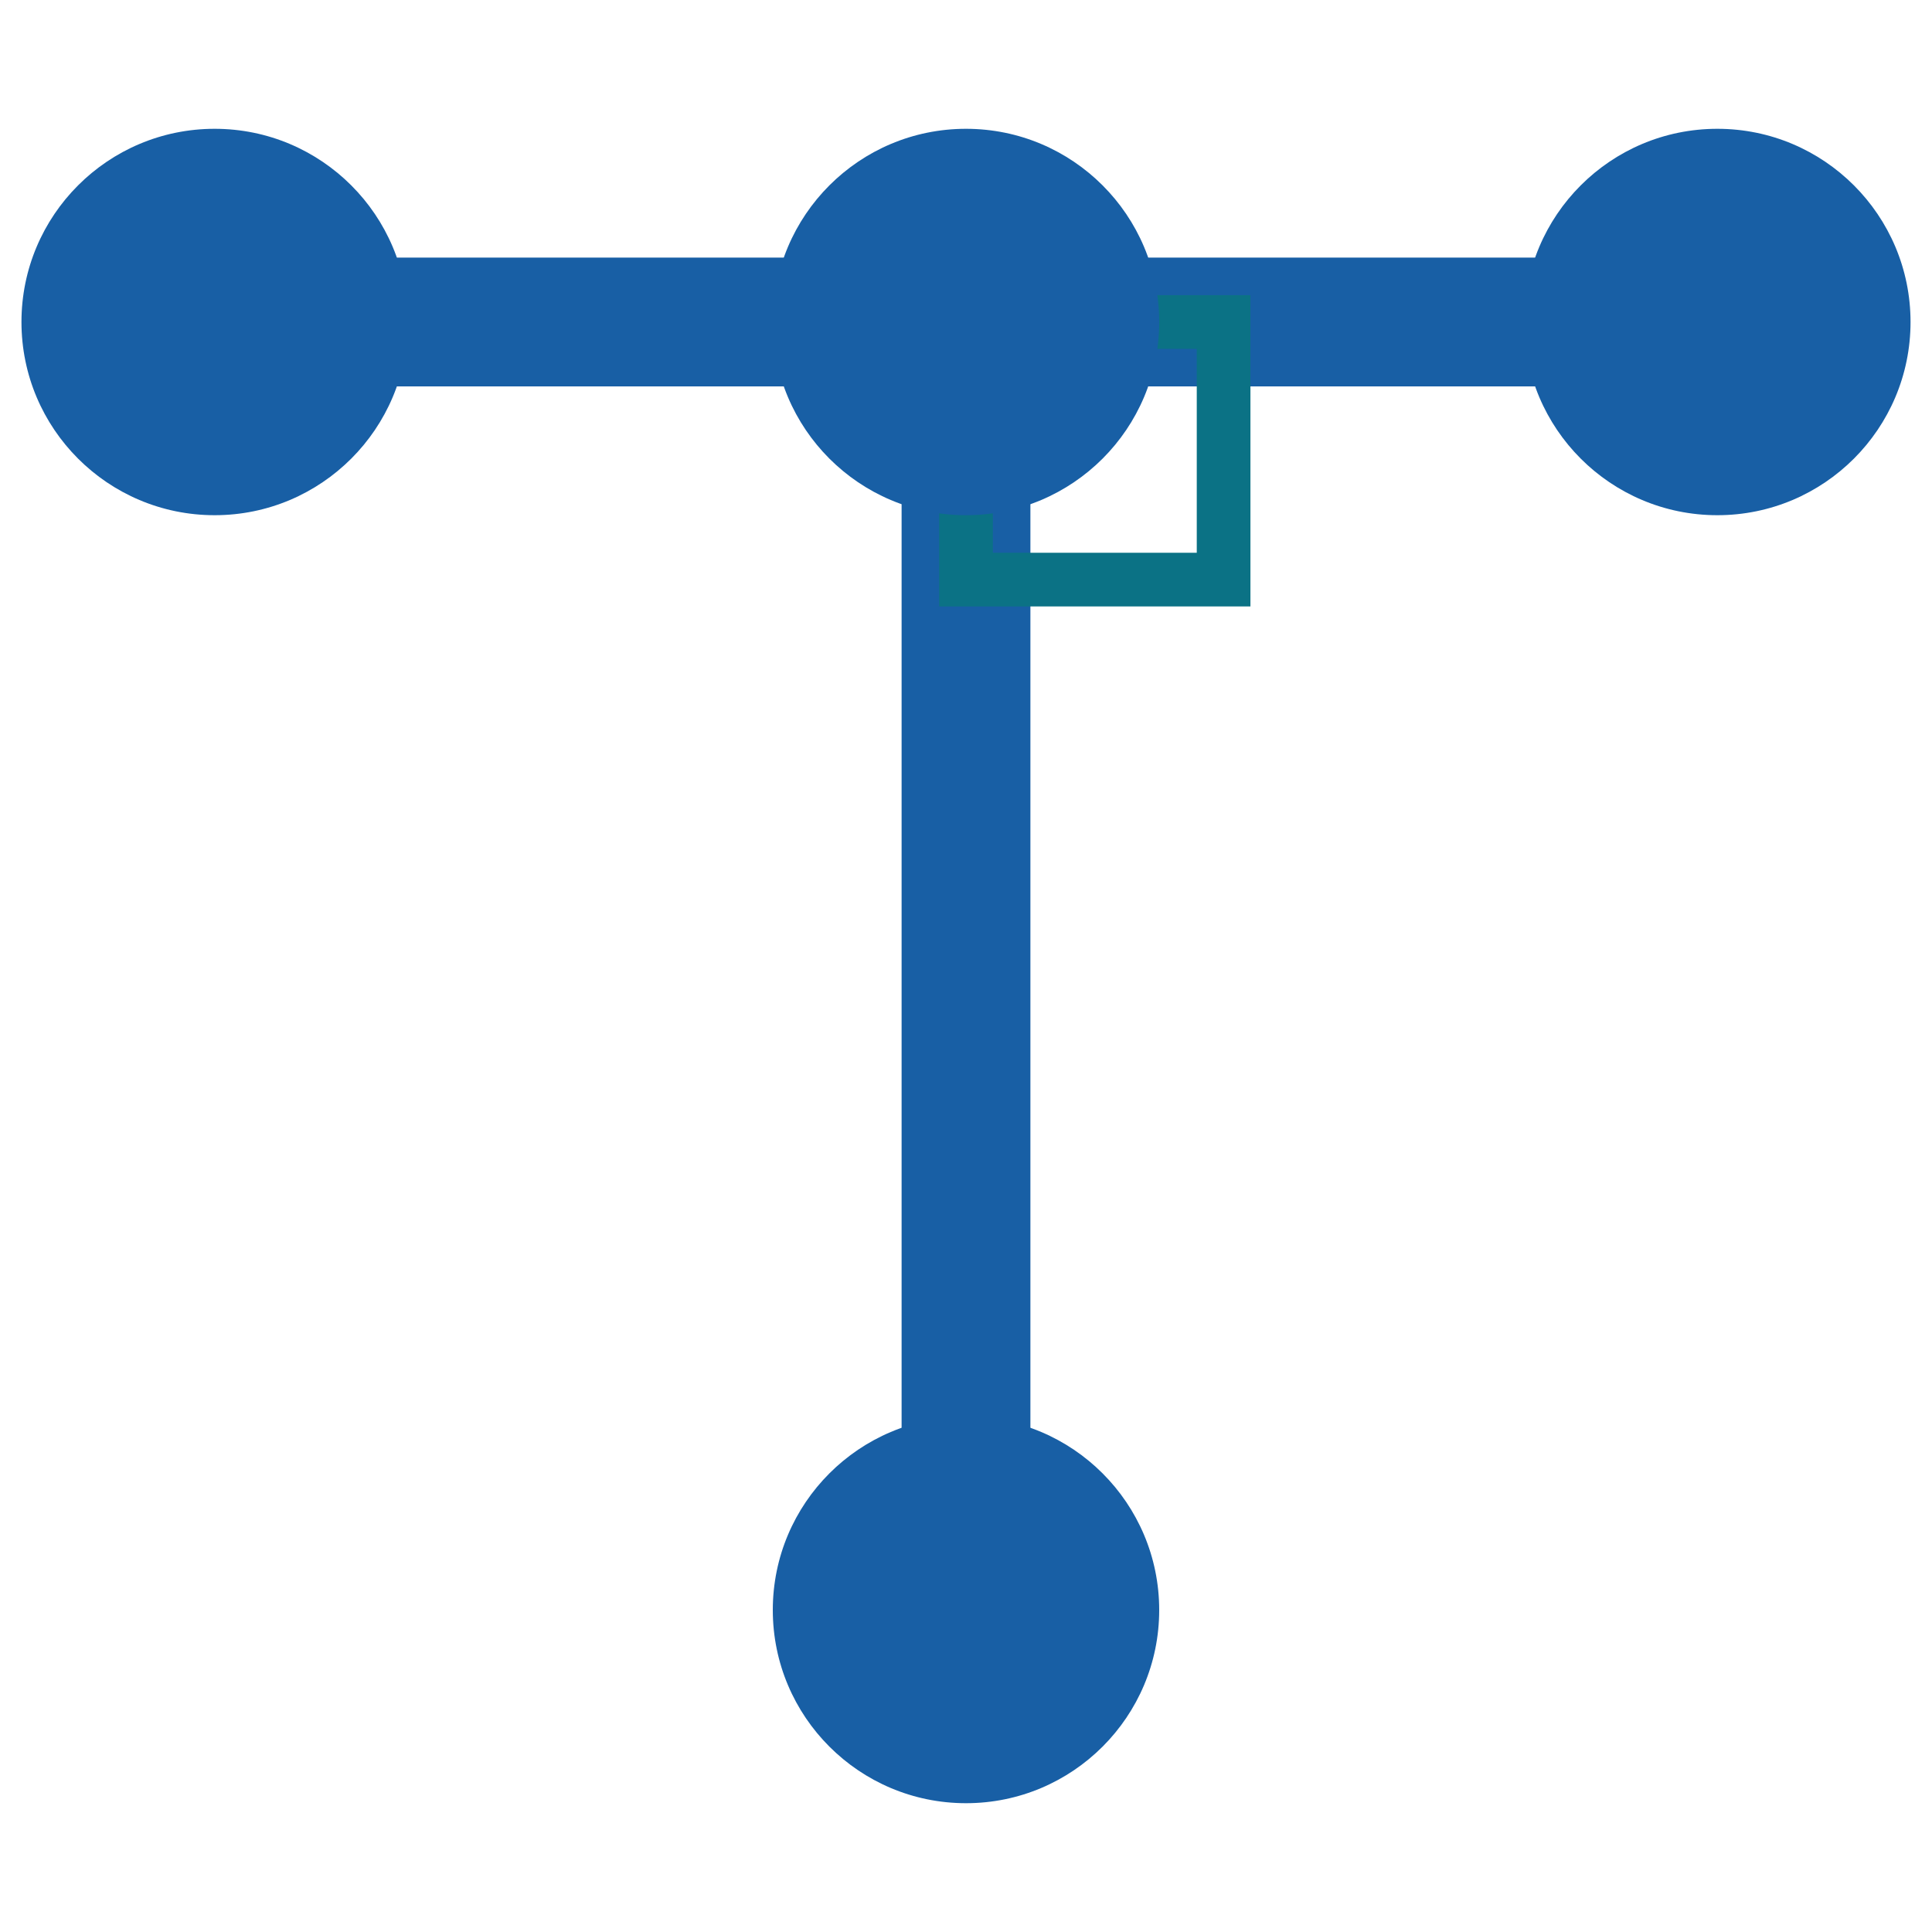
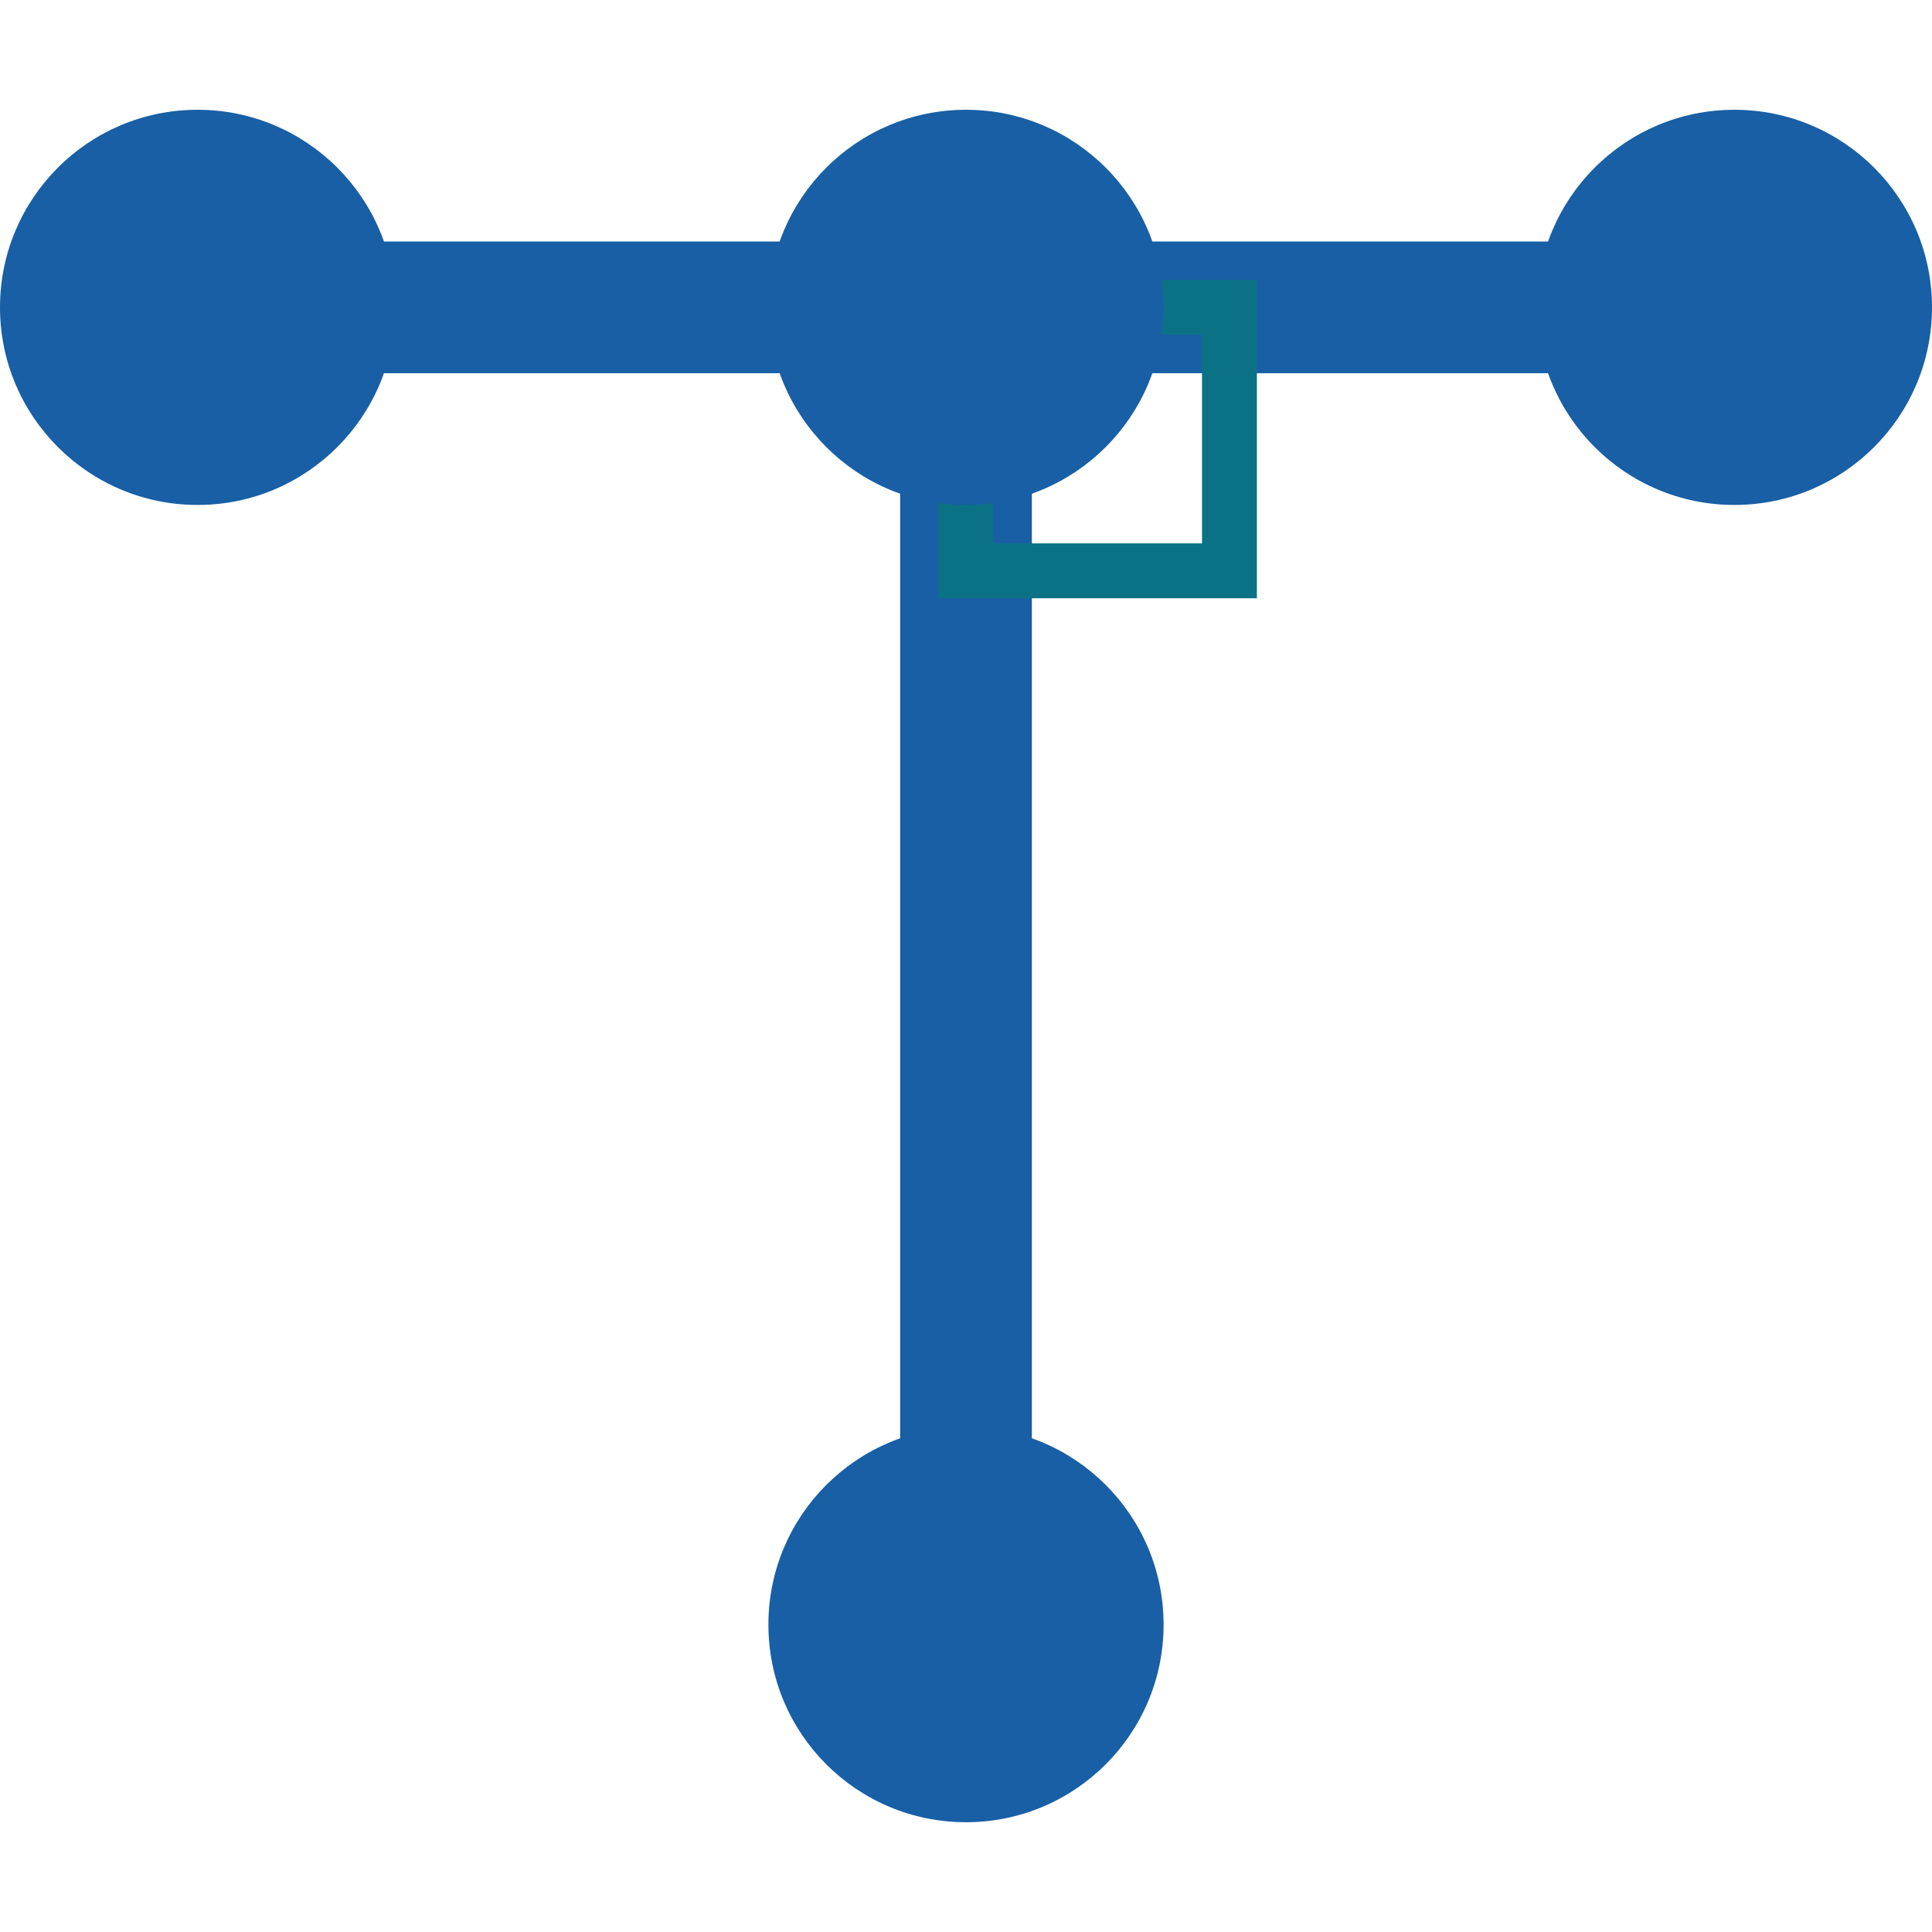
- <svg xmlns="http://www.w3.org/2000/svg" viewBox="10 40 180 160" width="200" height="200">
+ <svg xmlns="http://www.w3.org/2000/svg" viewBox="12 42 176 156" width="200" height="200">
  <line x1="30" y1="60" x2="170" y2="60" stroke="#185FA5" stroke-width="12" stroke-linecap="round" />
  <line x1="100" y1="60" x2="100" y2="180" stroke="#185FA5" stroke-width="12" stroke-linecap="round" />
  <rect x="100" y="60" width="24" height="24" fill="none" stroke="#0B7285" stroke-width="5" />
  <circle cx="30" cy="60" r="18" fill="#185FA5" />
  <circle cx="170" cy="60" r="18" fill="#185FA5" />
  <circle cx="100" cy="60" r="18" fill="#185FA5" />
  <circle cx="100" cy="180" r="18" fill="#185FA5" />
</svg>
